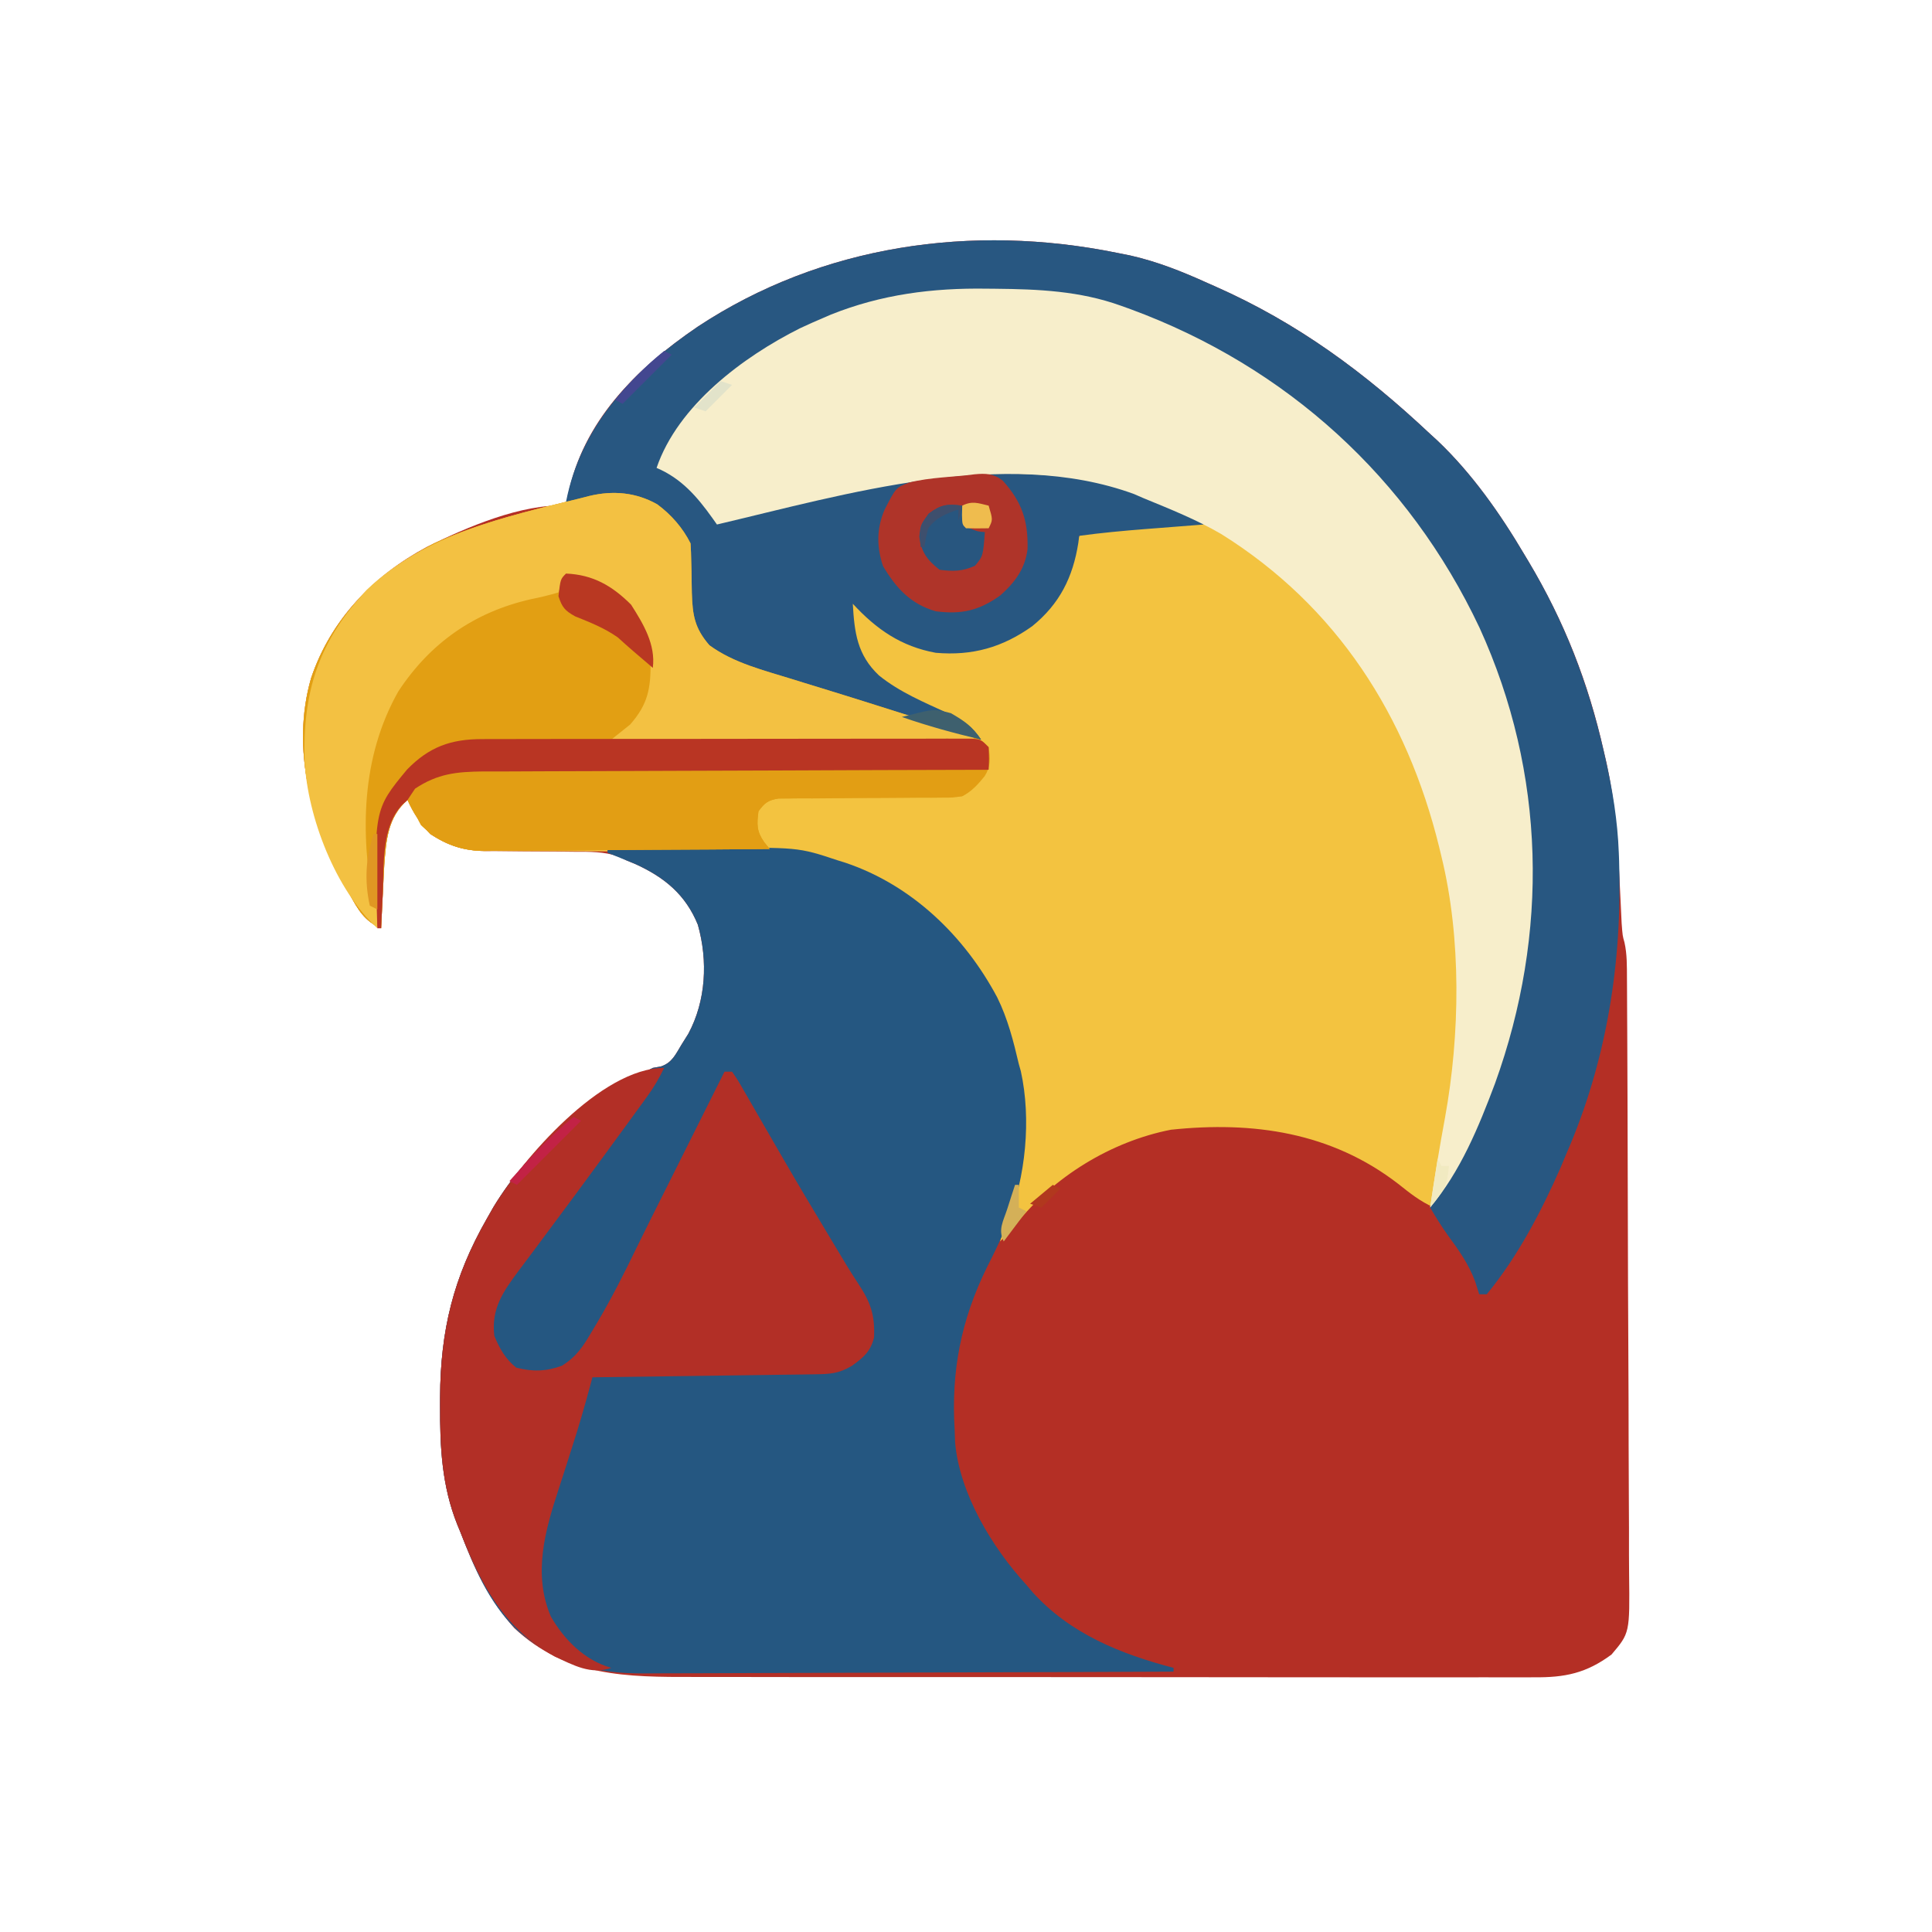
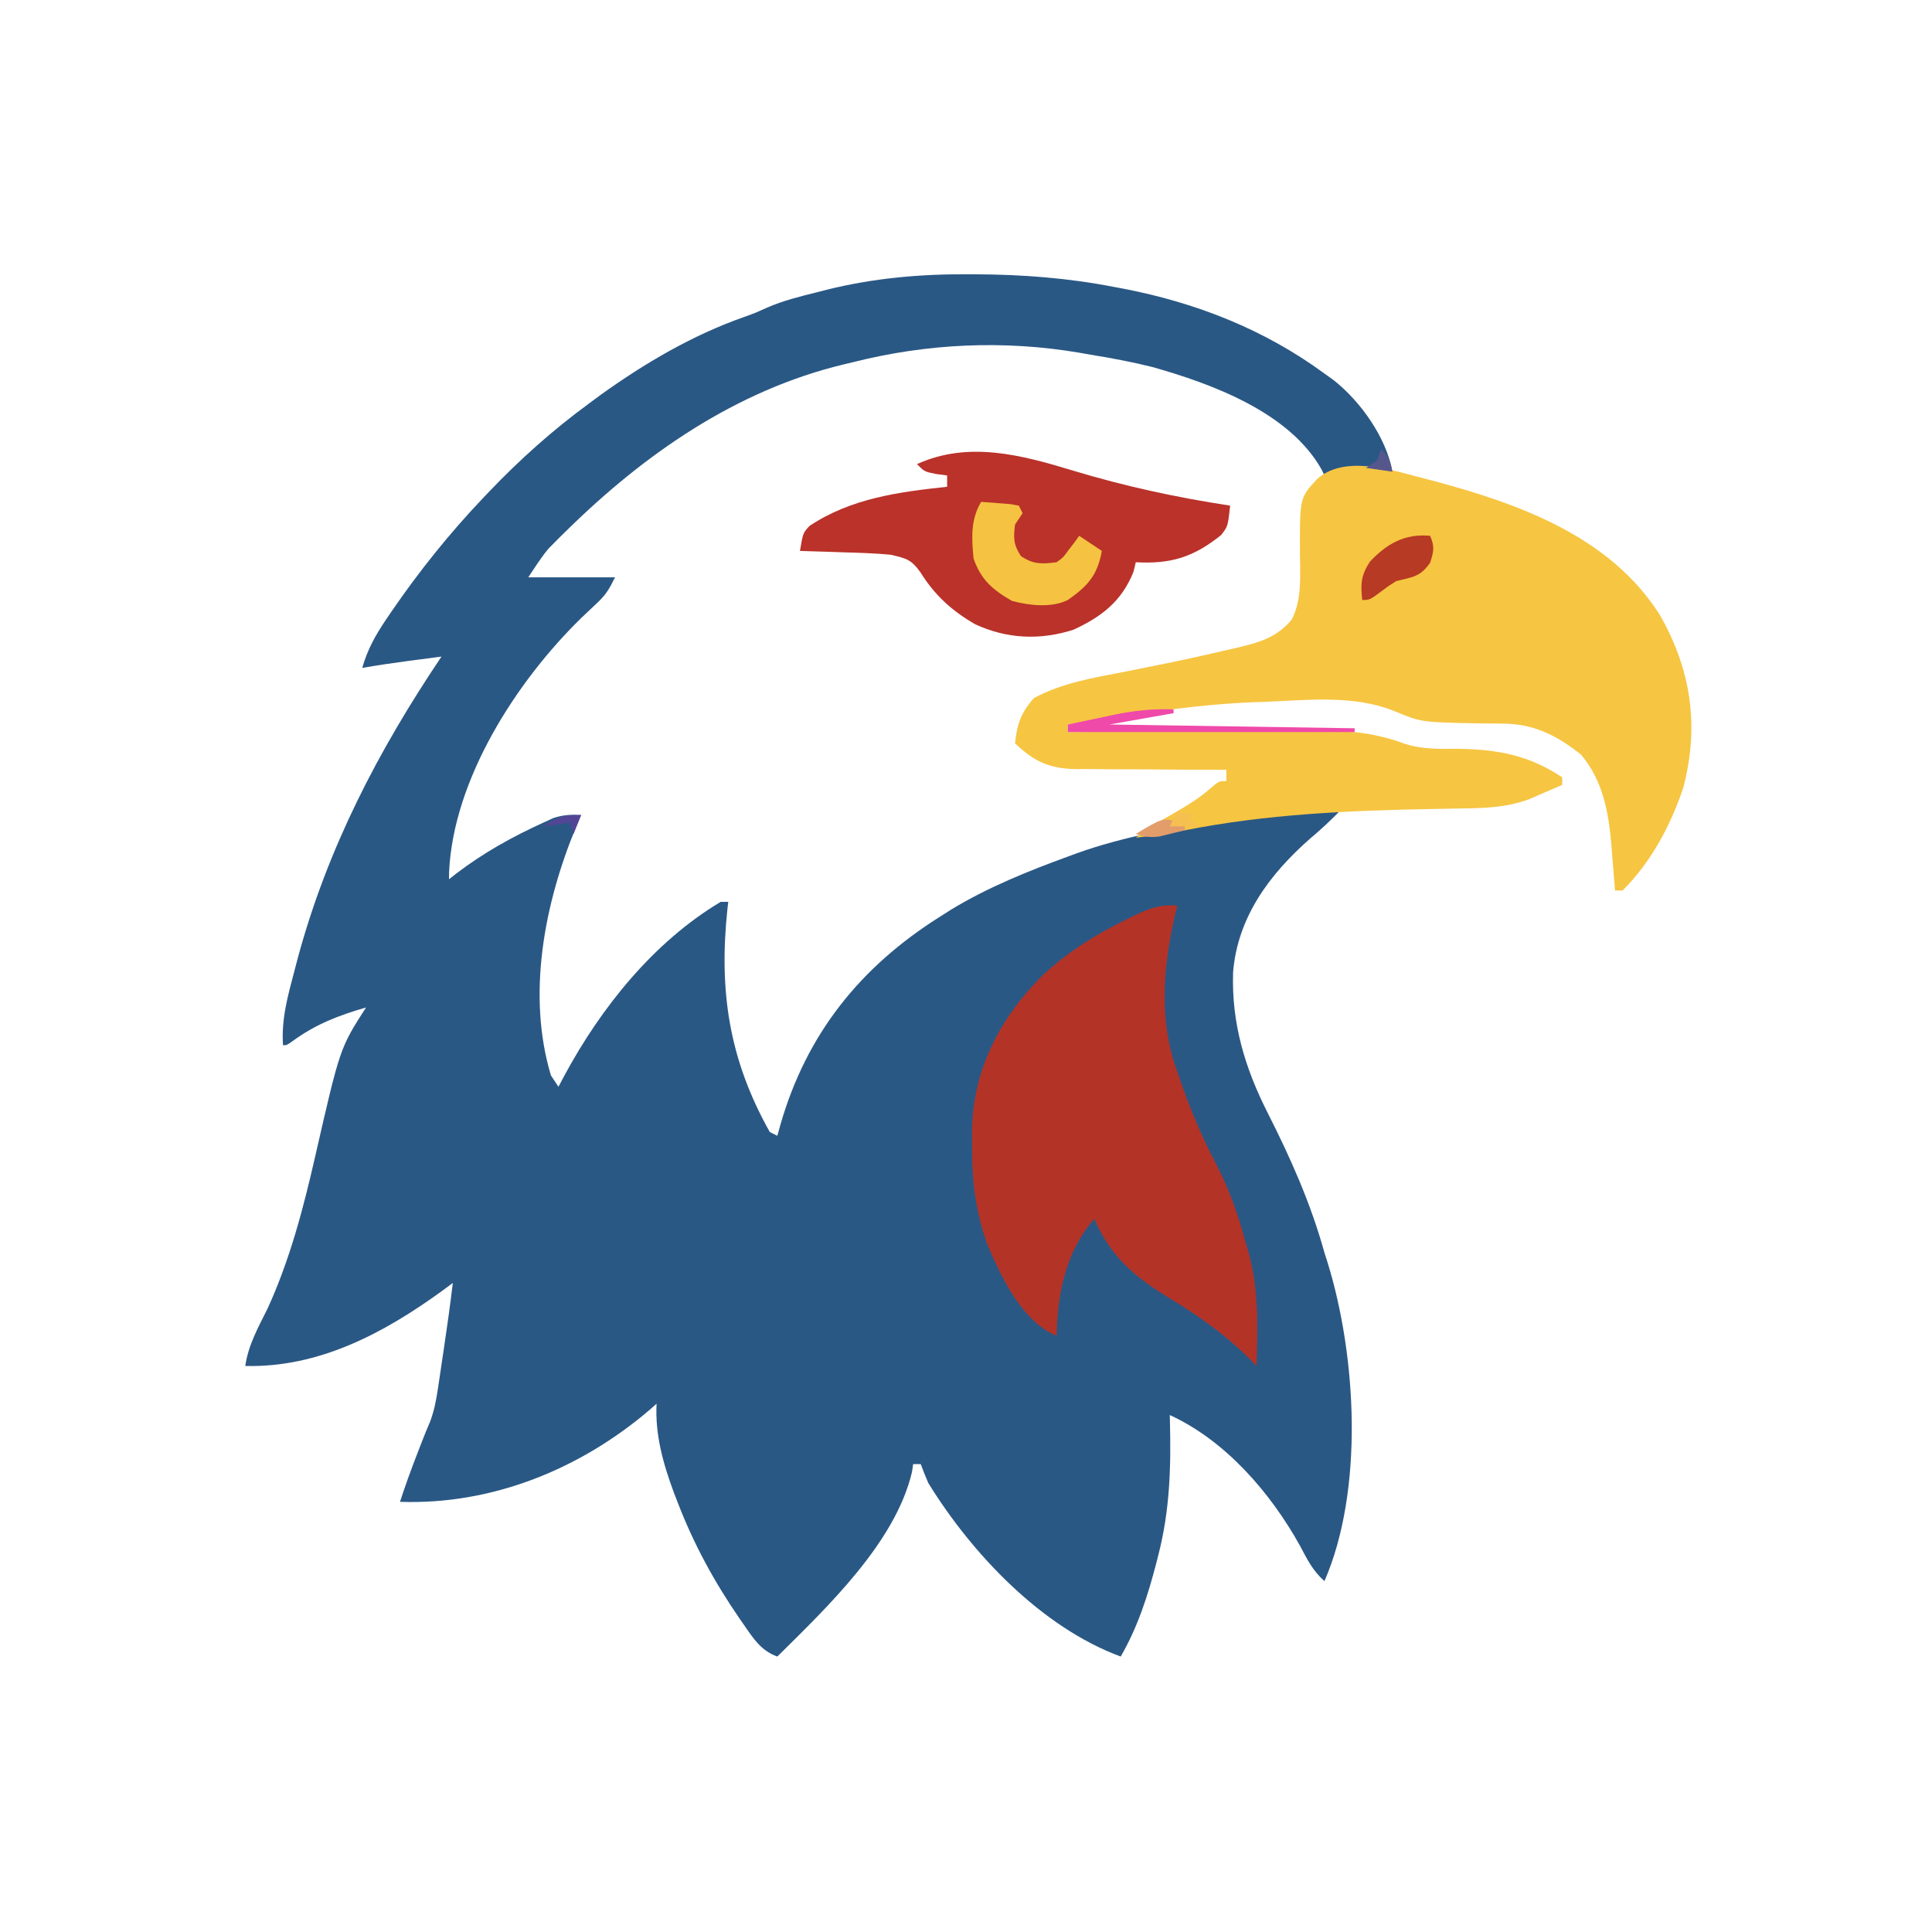
<svg xmlns="http://www.w3.org/2000/svg" version="1.1" width="512" height="512">
-   <path d="M0 0 C1.146 0.228 2.292 0.456 3.473 0.691 C10.683 2.32 17.281 4.953 24 8 C24.348 8.153 24.348 8.153 26.106 8.93 C47.924 18.589 65.67 31.721 83 48 C83.636 48.581 84.271 49.163 84.926 49.762 C94.072 58.428 101.627 69.197 108 80 C108.348 80.579 108.695 81.159 109.054 81.756 C118.567 97.681 124.947 113.898 129 132 C129.253 133.09 129.506 134.18 129.767 135.303 C131.911 145.117 132.684 154.677 133.125 164.688 C133.234 166.971 133.346 169.254 133.462 171.537 C133.564 173.579 133.658 175.621 133.75 177.663 C134 181 134 181 134.506 182.755 C135.207 185.94 135.144 189 135.161 192.261 C135.163 192.627 135.163 192.627 135.176 194.481 C135.192 196.938 135.2 199.394 135.209 201.851 C135.218 203.612 135.228 205.373 135.238 207.134 C135.27 212.917 135.29 218.701 135.309 224.484 C135.312 225.469 135.315 226.453 135.319 227.467 C135.349 236.752 135.376 246.037 135.393 255.321 C135.415 267.192 135.457 279.063 135.526 290.934 C135.574 299.284 135.598 307.634 135.605 315.984 C135.61 320.97 135.625 325.955 135.665 330.941 C135.702 335.633 135.71 340.324 135.697 345.016 C135.697 346.735 135.707 348.454 135.729 350.173 C135.913 365.763 135.913 365.763 131.069 371.47 C124.36 376.431 118.742 377.584 110.476 377.501 C109.44 377.507 108.405 377.512 107.338 377.518 C103.88 377.532 100.423 377.517 96.966 377.502 C94.482 377.505 91.998 377.511 89.513 377.518 C83.473 377.531 77.433 377.524 71.393 377.509 C64.349 377.493 57.306 377.496 50.262 377.5 C37.687 377.505 25.111 377.491 12.535 377.467 C0.352 377.443 -11.831 377.436 -24.014 377.446 C-37.296 377.457 -50.579 377.459 -63.862 377.445 C-65.281 377.443 -66.7 377.442 -68.119 377.44 C-68.817 377.44 -69.515 377.439 -70.234 377.438 C-75.135 377.433 -80.035 377.435 -84.936 377.439 C-91.545 377.445 -98.154 377.434 -104.763 377.412 C-107.183 377.407 -109.604 377.406 -112.024 377.411 C-129.86 377.444 -145.91 377.407 -159.73 364.438 C-166.588 356.802 -170.383 348.489 -174 339 C-174.13 338.685 -174.13 338.685 -174.786 337.088 C-178.933 326.745 -179.41 316.47 -179.375 305.438 C-179.374 304.727 -179.373 304.016 -179.371 303.284 C-179.289 285.536 -175.83 271.462 -167 256 C-166.42 254.979 -165.84 253.958 -165.242 252.906 C-155.283 236.416 -140.133 224.453 -123 216 C-122.642 215.936 -122.642 215.936 -120.828 215.613 C-117.866 214.62 -116.967 212.412 -115.375 209.812 C-114.785 208.87 -114.194 207.928 -113.586 206.957 C-108.893 198.207 -108.364 187.625 -111.062 178.062 C-114.302 170.098 -119.902 165.511 -127.57 162.008 C-128.372 161.675 -129.174 161.343 -130 161 C-130.695 160.655 -131.39 160.31 -132.106 159.954 C-136.029 158.661 -139.635 158.721 -143.738 158.727 C-145.463 158.706 -147.188 158.685 -148.912 158.664 C-151.611 158.642 -154.31 158.625 -157.009 158.619 C-159.627 158.61 -162.245 158.576 -164.863 158.539 C-165.659 158.544 -166.455 158.549 -167.276 158.554 C-172.939 158.456 -177.254 157.144 -182 154 C-184.631 151.23 -186.451 148.484 -188 145 C-193.248 149.533 -193.687 155.749 -194.173 162.348 C-194.319 164.877 -194.445 167.407 -194.562 169.938 C-194.606 170.812 -194.649 171.687 -194.693 172.588 C-194.798 174.725 -194.9 176.863 -195 179 C-199.458 177.073 -201.111 174.075 -203.375 169.938 C-203.57 169.586 -203.57 169.586 -204.557 167.809 C-213.469 151.213 -218.934 131.405 -213.566 112.746 C-208.358 97.238 -197.119 85.552 -182.827 77.907 C-172.351 72.708 -157.702 66.436 -146 67 C-145.853 66.178 -145.706 65.355 -145.555 64.508 C-141.546 44.555 -127.473 30.725 -111.105 19.58 C-78.213 -2.139 -38.337 -7.777 0 0 Z " fill="#B42F25" transform="translate(296,67)" />
-   <path d="M0 0 C0.765 0.007 1.529 0.013 2.317 0.02 C13.774 0.134 24.695 0.599 35.562 4.5 C36.431 4.811 37.3 5.123 38.195 5.444 C79.438 20.651 111.876 50.058 130.661 89.875 C148.244 128.403 149.123 170.898 134.759 210.626 C130.401 222.227 124.988 232.903 118.562 243.5 C114.971 241.911 112.186 239.692 109.125 237.25 C91.38 223.549 70.654 220.59 48.863 222.891 C33.008 225.994 17.78 235.372 7.781 247.992 C6.473 249.611 5.055 251.051 3.562 252.5 C3.756 251.799 3.949 251.097 4.148 250.375 C4.409 249.426 4.669 248.477 4.938 247.5 C5.193 246.572 5.448 245.644 5.711 244.688 C5.992 243.636 6.273 242.584 6.562 241.5 C6.74 240.897 6.74 240.897 7.641 237.848 C12.468 218.265 7.644 197.474 -2.438 180.5 C-12.585 165.568 -28.161 154.132 -46.007 150.412 C-53.782 149.065 -61.601 149.22 -69.468 149.226 C-72.315 149.227 -75.162 149.214 -78.009 149.197 C-86.095 149.151 -94.181 149.126 -102.268 149.119 C-107.234 149.114 -112.201 149.09 -117.167 149.054 C-119.05 149.044 -120.933 149.042 -122.816 149.047 C-125.45 149.054 -128.083 149.037 -130.718 149.014 C-131.485 149.022 -132.252 149.031 -133.043 149.039 C-138.574 148.955 -142.8 147.548 -147.438 144.5 C-150.069 141.73 -151.889 138.984 -153.438 135.5 C-158.686 140.033 -159.125 146.249 -159.61 152.848 C-159.756 155.377 -159.883 157.907 -160 160.438 C-160.043 161.312 -160.086 162.187 -160.131 163.088 C-160.236 165.225 -160.337 167.363 -160.438 169.5 C-164.896 167.573 -166.549 164.575 -168.812 160.438 C-169.007 160.086 -169.007 160.086 -169.994 158.309 C-178.906 141.713 -184.371 121.905 -179.003 103.246 C-173.507 86.88 -161.533 75.322 -146.438 67.5 C-133.971 61.858 -120.682 58.761 -107.438 55.5 C-106.725 55.315 -106.012 55.13 -105.277 54.94 C-98.986 53.436 -92.89 53.967 -87.262 57.152 C-83.564 59.884 -80.496 63.383 -78.438 67.5 C-78.333 69.024 -78.282 70.551 -78.262 72.078 C-78.25 72.535 -78.25 72.535 -78.189 74.848 C-78.147 76.767 -78.115 78.686 -78.096 80.605 C-77.917 86.526 -77.362 89.979 -73.438 94.5 C-66.994 99.225 -58.99 101.147 -51.438 103.5 C-50.383 103.829 -49.329 104.157 -48.242 104.496 C-46.163 105.137 -44.082 105.774 -42 106.406 C-38.533 107.471 -35.076 108.564 -31.619 109.664 C-21.931 112.746 -12.204 115.674 -2.438 118.5 C-6.155 115.238 -9.656 113.418 -14.25 111.625 C-22.594 108.214 -29.254 103.97 -34.438 96.5 C-36.264 91.715 -36.646 87.6 -36.438 82.5 C-36.231 82.688 -36.231 82.688 -35.188 83.637 C-26.542 91.298 -18.537 96.074 -6.723 95.75 C1.058 94.899 9.88 91.31 15.355 85.645 C20.123 79.558 22.6 72.899 24.562 65.5 C31.207 63.599 37.683 62.9 44.562 62.375 C45.623 62.289 46.684 62.202 47.777 62.113 C50.372 61.903 52.967 61.699 55.562 61.5 C53.334 60.541 51.104 59.583 48.875 58.625 C48.249 58.356 47.623 58.086 46.979 57.809 C45.175 57.034 43.369 56.267 41.562 55.5 C41.149 55.32 41.149 55.32 39.059 54.406 C4.63 41.906 -37.28 54.472 -71.438 62.5 C-71.836 61.937 -72.235 61.374 -72.646 60.794 C-76.701 55.12 -80.854 50.285 -87.438 47.5 C-81.784 30.908 -64.49 18.042 -49.424 10.491 C-47.341 9.511 -45.244 8.587 -43.125 7.688 C-42.511 7.422 -41.898 7.156 -41.265 6.882 C-27.845 1.512 -14.326 -0.211 0 0 Z " fill="#F3C340" transform="translate(261.4375,76.5)" />
-   <path d="M0 0 C6.598 -0.077 13.196 -0.129 19.794 -0.165 C22.033 -0.18 24.272 -0.2 26.511 -0.226 C50.48 -0.499 50.48 -0.499 61 3 C61.686 3.214 62.372 3.428 63.079 3.648 C80.706 9.593 94.644 23.097 103.273 39.32 C106.057 44.944 107.577 50.904 109 57 C109.087 57.307 109.087 57.307 109.528 58.863 C112.344 71.616 110.828 86.98 106 99 C105.844 99.393 105.844 99.393 105.055 101.383 C103.681 104.603 102.142 107.72 100.555 110.84 C93.655 124.865 91.029 138.451 92 154 C92.036 155.063 92.072 156.127 92.109 157.223 C93.276 170.795 101.914 185.09 111 195 C111.554 195.656 112.109 196.312 112.68 196.988 C122.627 207.982 135.974 213.332 150 217 C150 217.33 150 217.66 150 218 C130.241 218.094 110.483 218.164 90.724 218.207 C81.549 218.228 72.374 218.256 63.198 218.302 C55.198 218.342 47.198 218.367 39.197 218.376 C34.964 218.382 30.731 218.394 26.498 218.423 C22.506 218.45 18.515 218.458 14.524 218.452 C13.066 218.454 11.608 218.461 10.15 218.477 C-3.259 218.612 -13.726 215.853 -24 207 C-31.517 199.633 -35.235 190.621 -39 181 C-39.262 180.366 -39.524 179.732 -39.794 179.079 C-43.936 168.741 -44.41 158.463 -44.375 147.438 C-44.374 146.727 -44.373 146.016 -44.371 145.284 C-44.289 127.536 -40.83 113.462 -32 98 C-31.42 96.979 -30.84 95.958 -30.242 94.906 C-20.283 78.416 -5.133 66.453 12 58 C12.717 57.872 13.433 57.745 14.172 57.613 C17.134 56.62 18.033 54.412 19.625 51.812 C20.215 50.87 20.806 49.928 21.414 48.957 C26.107 40.207 26.636 29.625 23.938 20.062 C20.698 12.098 15.098 7.511 7.43 4.008 C4.961 2.984 2.485 1.982 0 1 C0 0.67 0 0.34 0 0 Z " fill="#255781" transform="translate(161,225)" />
-   <path d="M0 0 C1.146 0.228 2.292 0.456 3.473 0.691 C10.683 2.32 17.281 4.953 24 8 C24.348 8.153 24.348 8.153 26.106 8.93 C47.924 18.589 65.67 31.721 83 48 C83.636 48.581 84.271 49.163 84.926 49.762 C94.072 58.428 101.627 69.197 108 80 C108.348 80.579 108.695 81.159 109.054 81.756 C118.589 97.717 124.847 113.89 129 132 C129.08 132.347 129.08 132.347 129.484 134.104 C131.349 142.374 132.683 150.527 133 159 C133.027 159.718 133.054 160.437 133.083 161.177 C133.954 188.03 129.805 214.348 119 239 C118.531 240.125 118.062 241.251 117.578 242.41 C112.41 254.167 106.187 266.047 98 276 C97.34 276 96.68 276 96 276 C95.649 274.886 95.299 273.772 94.938 272.625 C93.228 268.02 90.619 264.331 87.719 260.395 C86 258 84.483 255.545 83 253 C83.629 251.933 84.258 250.865 84.906 249.766 C94.809 232.657 101.543 215.241 106 196 C106.178 195.275 106.356 194.549 106.54 193.802 C115.462 156.317 105.819 115.348 86.64 82.683 C66.775 50.604 36.653 26.986 1 15 C0.344 14.773 -0.313 14.545 -0.989 14.311 C-11.927 10.701 -23.154 10.588 -34.562 10.5 C-35.297 10.489 -36.031 10.479 -36.788 10.468 C-51.033 10.31 -64.733 12.566 -77.875 18.312 C-78.576 18.612 -79.278 18.911 -80 19.219 C-86.082 21.89 -91.636 25.069 -97 29 C-97.911 29.666 -98.823 30.333 -99.762 31.02 C-108.19 37.543 -115.913 45.544 -121 55 C-121 55.66 -121 56.32 -121 57 C-119.989 57.495 -118.979 57.99 -117.938 58.5 C-113.299 61.121 -110.336 64.933 -107 69 C-106.67 69.33 -106.67 69.33 -105 71 C-102.4 70.648 -102.4 70.648 -99.086 69.805 C-97.861 69.503 -96.636 69.2 -95.374 68.889 C-94.722 68.723 -94.07 68.558 -93.398 68.387 C-89.992 67.525 -86.577 66.706 -83.16 65.891 C-82.471 65.726 -81.782 65.562 -81.072 65.392 C-74.693 63.89 -68.28 62.683 -61.812 61.625 C-60.878 61.47 -59.943 61.315 -58.98 61.156 C-31.687 56.834 -3.852 56.652 21 70 C21.66 70.66 22.32 71.32 23 72 C22.285 72.055 21.569 72.111 20.832 72.168 C17.555 72.422 14.277 72.68 11 72.938 C9.875 73.025 8.749 73.112 7.59 73.201 C1.702 73.666 -4.148 74.204 -10 75 C-10.037 75.303 -10.037 75.303 -10.227 76.836 C-11.661 85.975 -15.186 93.047 -22.438 98.938 C-30.336 104.579 -38.323 106.829 -48 106 C-57.183 104.323 -63.728 99.794 -70 93 C-69.563 100.629 -68.856 106.531 -63.062 112 C-57.554 116.459 -50.951 119.182 -44.555 122.125 C-40.668 123.961 -38.411 125.467 -36 129 C-41.839 127.655 -47.578 126.248 -53.188 124.125 C-57.613 122.455 -62.081 121.055 -66.625 119.75 C-74.154 117.571 -81.647 115.287 -89.125 112.938 C-90.192 112.609 -91.259 112.281 -92.358 111.942 C-100.302 109.427 -107.108 107.149 -112 100 C-113.192 97.616 -113.14 96.082 -113.176 93.422 C-113.2 92.508 -113.223 91.594 -113.248 90.652 C-113.291 88.733 -113.322 86.814 -113.342 84.895 C-113.521 78.958 -114.108 75.555 -118 71 C-123.565 65.863 -128.018 64.719 -135.418 64.863 C-138.986 65.052 -142.466 65.476 -146 66 C-141.955 45.348 -128.076 31.135 -111.105 19.58 C-78.213 -2.139 -38.337 -7.777 0 0 Z " fill="#285781" transform="translate(296,67)" />
-   <path d="M0 0 C0.765 0.007 1.529 0.013 2.317 0.02 C13.774 0.134 24.695 0.599 35.562 4.5 C36.431 4.811 37.3 5.123 38.195 5.444 C79.438 20.651 111.876 50.058 130.661 89.875 C148.244 128.405 149.12 170.896 134.759 210.626 C130.412 222.195 125.599 233.97 117.562 243.5 C118.74 235.531 120.041 227.598 121.509 219.678 C125.49 197.749 125.887 172.216 120.562 150.5 C120.463 150.085 120.463 150.085 119.96 147.983 C111.427 113.28 92.904 84.208 62.23 65.043 C55.665 61.206 48.581 58.39 41.562 55.5 C40.748 55.146 39.933 54.791 39.094 54.426 C4.711 41.851 -37.309 54.479 -71.438 62.5 C-71.836 61.937 -72.235 61.374 -72.646 60.794 C-76.701 55.12 -80.854 50.285 -87.438 47.5 C-81.784 30.908 -64.49 18.042 -49.424 10.491 C-47.341 9.511 -45.244 8.587 -43.125 7.688 C-42.511 7.422 -41.898 7.156 -41.265 6.882 C-27.845 1.512 -14.326 -0.211 0 0 Z " fill="#F7EECB" transform="translate(261.4375,76.5)" />
-   <path d="M0 0 C3.698 2.732 6.766 6.231 8.824 10.348 C8.929 11.871 8.979 13.399 9 14.926 C9.012 15.383 9.012 15.383 9.072 17.695 C9.115 19.614 9.146 21.534 9.166 23.453 C9.345 29.374 9.9 32.827 13.824 37.348 C20.268 42.073 28.272 43.995 35.824 46.348 C36.879 46.676 37.933 47.005 39.02 47.344 C41.101 47.985 43.183 48.623 45.266 49.258 C52.803 51.566 60.317 53.945 67.824 56.348 C68.675 56.619 69.525 56.891 70.401 57.171 C72.899 57.972 75.393 58.783 77.887 59.598 C78.271 59.721 78.271 59.721 80.214 60.343 C85.594 62.117 85.594 62.117 87.824 64.348 C88.3 67.339 88.407 69.41 86.773 72.039 C84.98 74.235 83.382 76.069 80.824 77.348 C79.206 77.451 77.584 77.494 75.963 77.505 C74.952 77.516 73.941 77.526 72.899 77.536 C71.803 77.544 70.707 77.551 69.578 77.559 C67.274 77.587 64.97 77.615 62.666 77.645 C59.021 77.686 55.376 77.723 51.73 77.749 C48.221 77.777 44.712 77.822 41.203 77.871 C40.109 77.874 39.016 77.878 37.889 77.881 C36.874 77.898 35.86 77.914 34.815 77.931 C33.921 77.939 33.028 77.947 32.108 77.956 C29.356 78.428 28.458 79.113 26.824 81.348 C26.379 84.832 26.319 86.621 28.348 89.539 C28.835 90.136 29.322 90.733 29.824 91.348 C19.271 91.441 8.718 91.511 -1.836 91.555 C-6.737 91.576 -11.637 91.604 -16.538 91.649 C-21.271 91.693 -26.004 91.717 -30.738 91.727 C-32.54 91.735 -34.342 91.749 -36.144 91.771 C-38.676 91.8 -41.208 91.804 -43.74 91.802 C-44.478 91.816 -45.216 91.831 -45.977 91.845 C-51.436 91.803 -55.6 90.343 -60.176 87.348 C-62.807 84.578 -64.627 81.832 -66.176 78.348 C-71.424 82.88 -71.863 89.096 -72.349 95.696 C-72.494 98.225 -72.621 100.754 -72.738 103.285 C-72.781 104.16 -72.825 105.034 -72.869 105.936 C-72.974 108.073 -73.075 110.21 -73.176 112.348 C-77.634 110.421 -79.287 107.423 -81.551 103.285 C-81.746 102.934 -81.746 102.934 -82.732 101.157 C-91.645 84.56 -97.109 64.753 -91.742 46.094 C-86.245 29.727 -74.271 18.169 -59.176 10.348 C-46.709 4.706 -33.42 1.608 -20.176 -1.652 C-19.463 -1.837 -18.75 -2.022 -18.016 -2.212 C-11.724 -3.717 -5.629 -3.185 0 0 Z " fill="#E29F13" transform="translate(174.1758,133.6523)" />
-   <path d="M0 0 C-1.307 2.753 -2.756 5.196 -4.547 7.66 C-5.055 8.361 -5.562 9.062 -6.086 9.785 C-6.635 10.537 -7.184 11.288 -7.75 12.062 C-8.038 12.459 -8.038 12.459 -9.494 14.463 C-13.623 20.136 -17.777 25.789 -21.938 31.438 C-22.509 32.214 -23.081 32.99 -23.67 33.79 C-26.74 37.953 -29.825 42.105 -32.926 46.246 C-33.566 47.105 -34.206 47.963 -34.865 48.848 C-36.092 50.492 -37.323 52.134 -38.558 53.771 C-42.673 59.301 -45.861 63.827 -45 71 C-43.653 74.319 -42.039 77.176 -39.188 79.438 C-34.864 80.549 -31.273 80.466 -27.078 78.93 C-23.14 76.461 -21.437 73.764 -19.125 69.812 C-18.692 69.094 -18.259 68.376 -17.813 67.635 C-13.963 61.147 -10.585 54.462 -7.304 47.672 C-4.722 42.38 -2.07 37.123 0.568 31.859 C2.153 28.696 3.735 25.532 5.316 22.367 C5.926 21.148 6.535 19.929 7.145 18.71 C7.447 18.106 7.749 17.502 8.06 16.879 C10.707 11.586 13.353 6.293 16 1 C16.66 1 17.32 1 18 1 C19.55 3.265 19.55 3.265 21.387 6.465 C21.554 6.753 21.554 6.753 22.399 8.211 C23.123 9.461 23.843 10.714 24.56 11.968 C26.075 14.615 27.606 17.253 29.136 19.892 C29.922 21.248 30.708 22.604 31.493 23.961 C35.346 30.619 39.285 37.221 43.25 43.812 C43.857 44.824 44.463 45.835 45.089 46.877 C45.663 47.831 46.237 48.786 46.828 49.77 C47.366 50.666 47.904 51.562 48.458 52.485 C49.447 54.098 50.46 55.695 51.503 57.272 C54.73 62.154 55.88 65.498 55.633 71.438 C54.706 75.189 52.804 76.786 49.727 78.977 C46.219 81.056 43.911 81.15 39.806 81.205 C38.505 81.225 37.204 81.245 35.863 81.266 C34.437 81.283 33.012 81.3 31.586 81.316 C30.131 81.337 28.677 81.358 27.223 81.379 C23.392 81.435 19.562 81.484 15.731 81.532 C11.823 81.582 7.916 81.638 4.008 81.693 C-3.661 81.801 -11.331 81.902 -19 82 C-19.188 82.704 -19.376 83.407 -19.569 84.132 C-21.079 89.738 -22.68 95.282 -24.48 100.801 C-24.928 102.205 -25.373 103.609 -25.818 105.014 C-26.5 107.162 -27.186 109.308 -27.892 111.449 C-31.549 122.57 -34.848 134.118 -30 145.438 C-26.409 151.63 -21.035 157.021 -14 159 C-19.416 160.914 -24.04 158.279 -29 156 C-42.6 148.451 -48.555 136.912 -54 123 C-54.131 122.683 -54.131 122.683 -54.794 121.079 C-58.936 110.741 -59.41 100.463 -59.375 89.438 C-59.374 88.727 -59.373 88.016 -59.371 87.284 C-59.289 69.536 -55.83 55.462 -47 40 C-46.42 38.979 -45.84 37.958 -45.242 36.906 C-37.582 24.222 -16.72 0 0 0 Z " fill="#B22F26" transform="translate(176,283)" />
-   <path d="M0 0 C3.698 2.732 6.766 6.231 8.824 10.348 C8.929 11.871 8.979 13.399 9 14.926 C9.012 15.383 9.012 15.383 9.072 17.695 C9.115 19.614 9.146 21.534 9.166 23.453 C9.345 29.374 9.9 32.827 13.824 37.348 C20.268 42.073 28.272 43.995 35.824 46.348 C36.879 46.676 37.933 47.005 39.02 47.344 C41.098 47.984 43.177 48.621 45.258 49.254 C49.559 50.573 53.848 51.927 58.137 53.285 C66.693 55.993 75.256 58.677 83.824 61.348 C83.824 61.678 83.824 62.008 83.824 62.348 C52.144 62.348 20.464 62.348 -12.176 62.348 C-10.526 61.028 -8.876 59.708 -7.176 58.348 C-2.421 52.933 -1.71 48.762 -1.762 41.695 C-2.592 34.983 -5.612 28.646 -10.664 24.117 C-14.61 21.338 -18.195 19.137 -23.113 19.66 C-23.794 19.887 -24.475 20.114 -25.176 20.348 C-25.341 20.843 -25.341 20.843 -26.176 23.348 C-28.654 24.086 -31.024 24.653 -33.551 25.16 C-48.455 28.556 -60.206 36.732 -68.645 49.629 C-78.524 67.171 -78.674 87.016 -75.176 106.348 C-75.011 106.513 -75.011 106.513 -74.176 107.348 C-74.135 109.014 -74.133 110.682 -74.176 112.348 C-85.273 102.163 -92.679 82.873 -93.449 68.012 C-93.974 49.638 -89.782 36.434 -77.051 22.723 C-61.448 7.804 -40.453 3.34 -20.176 -1.652 C-19.463 -1.837 -18.75 -2.022 -18.016 -2.212 C-11.724 -3.717 -5.629 -3.185 0 0 Z " fill="#F3C142" transform="translate(174.1758,133.6523)" />
-   <path d="M0 0 C1.207 -0.001 2.415 -0.003 3.659 -0.004 C4.998 -0.001 6.338 0.003 7.678 0.007 C9.087 0.007 10.497 0.007 11.906 0.006 C15.734 0.006 19.562 0.012 23.39 0.019 C27.39 0.025 31.39 0.026 35.39 0.027 C42.965 0.03 50.541 0.038 58.116 0.048 C66.74 0.059 75.364 0.065 83.988 0.07 C101.729 0.08 119.47 0.098 137.21 0.12 C135.653 3.443 134.441 5.243 131.21 7.12 C128.813 7.499 128.813 7.499 126.122 7.505 C125.111 7.515 124.1 7.525 123.058 7.536 C121.973 7.533 120.887 7.53 119.769 7.527 C119.209 7.532 119.209 7.532 116.377 7.559 C111.587 7.605 106.797 7.617 102.007 7.631 C98.51 7.647 95.015 7.68 91.519 7.714 C90.431 7.711 89.344 7.708 88.223 7.705 C87.719 7.71 87.719 7.71 85.169 7.735 C84.282 7.738 83.395 7.74 82.48 7.742 C79.732 8.2 78.841 8.89 77.21 11.12 C76.766 14.605 76.705 16.393 78.734 19.312 C79.221 19.908 79.708 20.505 80.21 21.12 C69.657 21.213 59.104 21.284 48.55 21.328 C43.65 21.348 38.749 21.377 33.848 21.422 C29.115 21.466 24.382 21.489 19.648 21.5 C17.846 21.507 16.044 21.522 14.242 21.543 C11.71 21.572 9.179 21.576 6.646 21.574 C6.277 21.582 6.277 21.582 4.41 21.618 C-2.211 21.566 -7.416 19.372 -12.227 14.808 C-14.113 11.563 -14.498 8.835 -14.79 5.12 C-9.561 1.518 -6.333 -0.006 0 0 Z " fill="#E29E14" transform="translate(123.7896,203.8797)" />
-   <path d="M0 0 C1.164 -0.004 2.328 -0.009 3.527 -0.013 C4.163 -0.013 4.163 -0.013 7.384 -0.012 C8.741 -0.015 10.098 -0.018 11.455 -0.022 C15.136 -0.031 18.818 -0.033 22.499 -0.034 C25.571 -0.034 28.643 -0.038 31.715 -0.042 C38.958 -0.05 46.202 -0.052 53.445 -0.052 C60.925 -0.051 68.405 -0.062 75.885 -0.077 C82.304 -0.09 88.723 -0.096 95.141 -0.095 C98.977 -0.095 102.812 -0.098 106.647 -0.108 C110.25 -0.118 113.854 -0.118 117.457 -0.111 C119.415 -0.109 121.373 -0.118 123.331 -0.126 C124.489 -0.122 125.648 -0.118 126.841 -0.114 C127.346 -0.114 127.346 -0.114 129.903 -0.115 C132.293 0.134 132.293 0.134 134.293 2.134 C134.418 5.259 134.418 5.259 134.293 8.134 C133.559 8.135 132.824 8.137 132.067 8.138 C114.172 8.175 96.277 8.234 78.382 8.318 C69.728 8.357 61.074 8.39 52.42 8.405 C44.876 8.418 37.331 8.445 29.787 8.488 C25.794 8.511 21.801 8.527 17.807 8.526 C14.045 8.525 10.283 8.543 6.52 8.575 C4.489 8.587 2.458 8.58 0.427 8.573 C-6.725 8.654 -11.686 9.135 -17.707 13.134 C-18.037 13.629 -18.037 13.629 -19.707 16.134 C-19.954 16.361 -19.954 16.361 -21.207 17.509 C-26.718 23.48 -25.914 33.421 -26.269 41.071 C-26.312 41.946 -26.355 42.82 -26.4 43.722 C-26.505 45.859 -26.606 47.996 -26.707 50.134 C-27.037 50.134 -27.367 50.134 -27.707 50.134 C-28.654 18.735 -28.654 18.735 -19.832 8.071 C-13.978 2.054 -8.233 0.014 0 0 Z " fill="#B93523" transform="translate(127.7066,195.8663)" />
-   <path d="M0 0 C2.978 -0.285 5.095 -0.195 7.48 1.691 C12.532 7.303 14.218 12.294 14.039 19.809 C13.383 25.051 10.699 28.642 6.789 32.117 C1.202 36.108 -3.48 37.191 -10.273 36.305 C-16.954 34.386 -20.792 30.172 -24.273 24.305 C-25.974 19.204 -25.973 14.428 -23.898 9.492 C-20.858 3.529 -20.858 3.529 -17.336 2.18 C-11.62 0.751 -5.804 0.778 0 0 Z " fill="#AF3429" transform="translate(258.2734,125.6953)" />
-   <path d="M0 0 C7.132 0.291 12.237 3.237 17.25 8.25 C20.472 13.313 23.799 18.806 23 25 C22.553 24.613 22.105 24.227 21.645 23.828 C20.383 22.741 19.117 21.66 17.848 20.582 C16.459 19.393 15.097 18.173 13.75 16.938 C10.21 14.443 6.436 12.95 2.426 11.344 C-0.304 9.831 -1.053 8.936 -2 6 C-1.474 1.474 -1.474 1.474 0 0 Z " fill="#B93822" transform="translate(150,152)" />
-   <path d="M0 0 C0.248 0.969 0.495 1.939 0.75 2.938 C0.956 3.443 0.956 3.443 2 6 C4.125 6.875 4.125 6.875 6 7 C5.518 13.382 5.518 13.382 3.375 15.938 C0.023 17.437 -2.37 17.454 -6 17 C-9.307 14.389 -10.817 12.374 -11.375 8.188 C-11 5 -11 5 -8.875 2.125 C-5.565 -0.322 -4.017 -0.467 0 0 Z " fill="#28567F" transform="translate(255,134)" />
-   <path d="M0 0 C3.617 2.087 5.675 3.513 8 7 C0.874 5.3 -6.083 3.421 -13 1 C-12.402 0.856 -11.804 0.711 -11.188 0.562 C-4.52 -1.152 -4.52 -1.152 0 0 Z " fill="#3E606E" transform="translate(252,189)" />
-   <path d="M0 0 C1.125 3.75 1.125 3.75 0 6 C-2 6.043 -4 6.041 -6 6 C-7 5 -7 5 -7.062 2.438 C-7.042 1.633 -7.021 0.829 -7 0 C-4.333 -1.333 -2.833 -0.671 0 0 Z " fill="#EFBC4E" transform="translate(262,134)" />
-   <path d="M0 0 C0.66 0.33 1.32 0.66 2 1 C-3.61 6.61 -9.22 12.22 -15 18 C-15.66 17.67 -16.32 17.34 -17 17 C-11.628 10.925 -6.334 5.095 0 0 Z " fill="#C22245" transform="translate(152,296)" />
-   <path d="M0 0 C0.33 0 0.66 0 1 0 C1 6.6 1 13.2 1 20 C0.34 19.67 -0.32 19.34 -1 19 C-2.457 12.314 -2.071 6.458 0 0 Z " fill="#E09723" transform="translate(99,221)" />
-   <path d="M0 0 C0.66 0.33 1.32 0.66 2 1 C-2.29 5.29 -6.58 9.58 -11 14 C-11.66 13.67 -12.32 13.34 -13 13 C-9.058 8.12 -4.88 3.942 0 0 Z " fill="#434790" transform="translate(176,93)" />
-   <path d="M0 0 C0.33 0 0.66 0 1 0 C1 1.98 1 3.96 1 6 C1.66 6.33 2.32 6.66 3 7 C1.02 9.64 -0.96 12.28 -3 15 C-4.572 11.857 -3.117 9.635 -2.062 6.375 C-1.682 5.186 -1.302 3.998 -0.91 2.773 C-0.61 1.858 -0.309 0.943 0 0 Z " fill="#D4B058" transform="translate(269,314)" />
-   <path d="M0 0 C0.33 0.66 0.66 1.32 1 2 C1.66 2 2.32 2 3 2 C2.499 7.389 1.686 8.393 -2 13 C-1.34 8.71 -0.68 4.42 0 0 Z " fill="#F1EAC1" transform="translate(381,307)" />
-   <path d="M0 0 C-0.33 1.32 -0.66 2.64 -1 4 C-1 3.01 -1 2.02 -1 1 C-4.333 2.171 -6.864 3.116 -9 6 C-9.688 8.688 -9.688 8.688 -10 11 C-10.33 11 -10.66 11 -11 11 C-11.467 6.983 -11.322 5.435 -8.875 2.125 C-5.565 -0.322 -4.017 -0.467 0 0 Z " fill="#3E4F6D" transform="translate(255,134)" />
-   <path d="M0 0 C0.99 0.33 1.98 0.66 3 1 C0.69 3.31 -1.62 5.62 -4 8 C-4.99 7.67 -5.98 7.34 -7 7 C-4.69 4.69 -2.38 2.38 0 0 Z " fill="#E2E3CA" transform="translate(191,101)" />
-   <path d="M0 0 C0.66 0.33 1.32 0.66 2 1 C0.35 2.65 -1.3 4.3 -3 6 C-3.99 5.67 -4.98 5.34 -6 5 C-4.02 3.35 -2.04 1.7 0 0 Z " fill="#B1381E" transform="translate(279,314)" />
+   <path d="M0 0 C0.694 0.002 1.388 0.004 2.104 0.006 C14.425 0.06 26.39 0.974 38.5 3.312 C39.366 3.473 40.232 3.634 41.124 3.8 C60.441 7.506 78.599 14.629 94.5 26.312 C94.924 26.618 94.924 26.618 97.07 28.164 C104.104 33.767 110.89 43.279 112.5 52.312 C111.452 52.301 110.404 52.289 109.324 52.277 C107.945 52.268 106.566 52.259 105.188 52.25 C104.497 52.242 103.807 52.233 103.096 52.225 C99.952 52.209 97.506 52.311 94.5 53.312 C94.37 53.046 94.37 53.046 93.715 51.695 C85.161 36.575 64.769 29.057 48.869 24.57 C43.455 23.216 38.007 22.199 32.5 21.312 C31.524 21.139 30.549 20.965 29.543 20.786 C9.532 17.389 -10.868 18.33 -30.5 23.312 C-31.225 23.484 -31.95 23.655 -32.697 23.832 C-61.374 30.672 -85.841 47.701 -106.562 68.125 C-106.831 68.389 -106.831 68.389 -108.189 69.722 C-108.695 70.233 -109.201 70.744 -109.723 71.27 C-109.943 71.491 -109.943 71.491 -111.059 72.613 C-113.091 75.01 -114.757 77.698 -116.5 80.312 C-108.91 80.312 -101.32 80.312 -93.5 80.312 C-95.187 83.686 -95.99 85.023 -98.59 87.422 C-98.897 87.712 -98.897 87.712 -100.451 89.183 C-101.106 89.803 -101.762 90.424 -102.438 91.062 C-119.628 107.842 -136.392 133.817 -137.492 158.504 C-137.495 159.101 -137.497 159.698 -137.5 160.312 C-136.868 159.816 -136.237 159.32 -135.586 158.809 C-128.265 153.25 -120.855 149.129 -112.5 145.312 C-111.641 144.918 -110.783 144.524 -109.898 144.117 C-107.295 143.244 -105.227 143.157 -102.5 143.312 C-102.971 144.426 -103.441 145.54 -103.926 146.688 C-112.208 166.757 -116.93 190.88 -110.5 212.312 C-109.84 213.303 -109.18 214.293 -108.5 215.312 C-107.955 214.285 -107.409 213.258 -106.848 212.199 C-97.182 194.299 -83.244 176.893 -65.5 166.312 C-64.84 166.312 -64.18 166.312 -63.5 166.312 C-63.572 166.921 -63.644 167.529 -63.719 168.156 C-66.031 189.991 -63.303 208.045 -52.5 227.312 C-51.84 227.643 -51.18 227.972 -50.5 228.312 C-50.36 227.81 -50.36 227.81 -49.652 225.27 C-42.735 201.315 -28.564 183.599 -7.5 170.312 C-6.431 169.633 -5.363 168.954 -4.262 168.254 C5.491 162.375 15.824 158.219 26.5 154.312 C27.172 154.064 27.844 153.815 28.537 153.559 C41.458 148.872 55.002 146.673 68.5 144.312 C68.876 144.245 68.876 144.245 70.777 143.901 C80.06 142.244 89.109 142.093 98.5 142.312 C96.013 144.849 93.473 147.221 90.75 149.5 C80.012 158.921 71.481 170.304 70.285 184.941 C69.834 198.498 73.412 210.315 79.457 222.252 C85.59 234.367 90.862 246.219 94.5 259.312 C94.784 260.203 95.067 261.094 95.359 262.012 C103.004 286.856 104.98 322.155 94.5 346.312 C91.42 343.664 89.888 340.498 88 336.938 C80.226 322.932 68.28 309.073 53.5 302.312 C53.508 302.589 53.508 302.589 53.548 303.986 C53.846 316.156 53.53 327.455 50.5 339.312 C50.318 340.03 50.136 340.747 49.948 341.485 C47.668 350.228 45.046 358.44 40.5 366.312 C19.459 358.555 1.001 338.982 -10.5 320.312 C-11.205 318.662 -11.883 316.998 -12.5 315.312 C-13.16 315.312 -13.82 315.312 -14.5 315.312 C-14.607 316.018 -14.714 316.723 -14.824 317.449 C-19.236 336.141 -37.315 353.251 -50.5 366.312 C-54.756 364.79 -56.781 361.64 -59.25 358.062 C-59.468 357.749 -59.468 357.749 -60.574 356.16 C-67.274 346.395 -72.614 336.6 -76.875 325.562 C-77.042 325.131 -77.042 325.131 -77.887 322.947 C-80.732 315.282 -82.934 307.562 -82.5 299.312 C-82.816 299.591 -82.816 299.591 -84.414 301 C-102.796 316.68 -126.134 326.161 -150.5 325.312 C-149.119 321.074 -147.61 316.907 -146 312.75 C-145.789 312.203 -145.789 312.203 -144.719 309.434 C-144.005 307.606 -143.271 305.785 -142.489 303.986 C-141.425 301.111 -140.916 298.448 -140.465 295.418 C-140.38 294.858 -140.38 294.858 -139.951 292.021 C-139.782 290.859 -139.612 289.697 -139.438 288.5 C-139.264 287.35 -139.091 286.199 -138.912 285.014 C-138.031 279.121 -137.206 273.228 -136.5 267.312 C-137.446 268.014 -138.392 268.715 -139.367 269.438 C-154.794 280.611 -171.929 289.787 -191.5 289.312 C-190.689 283.707 -188.078 279.104 -185.582 274.078 C-179.648 261.098 -176.097 247.485 -172.938 233.625 C-166.404 205.052 -166.404 205.052 -159.5 194.312 C-166.697 196.383 -172.777 198.716 -178.855 203.141 C-180.5 204.312 -180.5 204.312 -181.5 204.312 C-181.975 197.45 -180.245 191.291 -178.5 184.688 C-178.185 183.49 -177.869 182.292 -177.544 181.058 C-169.683 152.038 -156.228 126.162 -139.5 101.312 C-141.875 101.624 -144.25 101.936 -146.625 102.25 C-147.29 102.337 -147.955 102.424 -148.641 102.514 C-152.608 103.039 -156.556 103.631 -160.5 104.312 C-159.118 99.411 -156.914 95.482 -154.062 91.312 C-153.624 90.664 -153.185 90.015 -152.733 89.347 C-145.445 78.714 -137.383 68.655 -128.5 59.312 C-127.996 58.782 -127.493 58.251 -126.974 57.704 C-118.729 49.071 -110.123 41.373 -100.5 34.312 C-99.465 33.544 -98.43 32.776 -97.363 31.984 C-85.641 23.571 -73.036 16.15 -59.395 11.348 C-56.5 10.312 -56.5 10.312 -53.234 8.844 C-48.93 6.975 -44.485 5.867 -39.938 4.75 C-39.132 4.542 -38.327 4.334 -37.498 4.119 C-25.075 1.026 -12.781 -0.07 0 0 Z " fill="#2A5885" transform="translate(256.5,72.6875)" />
+   <path d="M0 0 C0.519 0.134 0.519 0.134 3.146 0.815 C25.909 6.883 50.19 15.544 63.379 36.41 C71.69 50.967 73.859 65.812 69.602 82.145 C66.234 92.213 61.068 101.887 53.5 109.438 C52.84 109.438 52.18 109.438 51.5 109.438 C51.455 108.848 51.41 108.259 51.364 107.653 C51.15 104.934 50.919 102.217 50.688 99.5 C50.617 98.574 50.547 97.648 50.475 96.693 C49.732 88.229 48.109 80.08 42.5 73.438 C36.037 68.294 29.932 65.196 21.535 65.199 C20.414 65.186 19.292 65.173 18.137 65.16 C16.957 65.148 15.778 65.137 14.562 65.125 C0.093 64.828 0.093 64.828 -7 61.875 C-17.858 57.509 -30.013 58.993 -41.5 59.438 C-42.226 59.461 -42.952 59.485 -43.7 59.509 C-60.319 60.106 -77.068 62.978 -93.5 65.438 C-93.5 66.097 -93.5 66.757 -93.5 67.438 C-92.539 67.429 -91.578 67.42 -90.588 67.411 C-81.483 67.329 -72.378 67.269 -63.273 67.23 C-58.593 67.209 -53.913 67.181 -49.233 67.136 C-44.707 67.092 -40.182 67.068 -35.656 67.058 C-33.939 67.051 -32.222 67.036 -30.505 67.015 C-21.169 66.901 -13.143 67.218 -4.262 70.534 C0.427 72.068 5.111 71.902 10 71.875 C20.429 72.059 28.646 73.535 37.5 79.438 C37.5 80.097 37.5 80.757 37.5 81.438 C35.629 82.258 33.753 83.069 31.875 83.875 C30.831 84.327 29.787 84.78 28.711 85.246 C22.902 87.401 17.184 87.601 11.043 87.684 C9.368 87.715 7.694 87.747 6.019 87.779 C5.148 87.794 4.278 87.809 3.381 87.825 C-18.946 88.239 -40.833 89.148 -62.785 93.535 C-67.011 94.377 -71.219 94.957 -75.5 95.438 C-72.371 92.967 -69.097 91.015 -65.625 89.062 C-62.154 87.069 -58.899 85.128 -55.875 82.5 C-53.5 80.438 -53.5 80.438 -51.5 80.438 C-51.5 79.447 -51.5 78.457 -51.5 77.438 C-52.084 77.438 -52.667 77.439 -53.268 77.44 C-59.369 77.442 -65.468 77.403 -71.568 77.34 C-73.842 77.322 -76.115 77.314 -78.389 77.317 C-81.666 77.32 -84.942 77.285 -88.219 77.242 C-88.723 77.247 -88.723 77.247 -91.275 77.27 C-98.374 77.125 -102.348 75.326 -107.5 70.438 C-107.02 65.398 -105.889 62.24 -102.5 58.438 C-95.115 54.456 -86.838 53.062 -78.688 51.5 C-76.117 50.987 -73.546 50.471 -70.977 49.953 C-69.715 49.7 -68.453 49.447 -67.153 49.186 C-61.938 48.118 -56.746 46.963 -51.562 45.75 C-50.724 45.56 -49.886 45.37 -49.022 45.174 C-43.046 43.755 -38.213 42.513 -34.156 37.598 C-31.374 32.127 -31.981 25.861 -32 19.875 C-32.047 5.373 -32.047 5.373 -27.5 0.438 C-20.439 -5.982 -8.229 -2.181 0 0 Z " fill="#F6C542" transform="translate(376.5,126.5625)" />
+   <path d="M0 0 C-0.217 0.874 -0.433 1.748 -0.656 2.648 C-3.784 16.464 -4.969 30.481 0 44 C0.414 45.208 0.828 46.416 1.254 47.66 C3.751 54.767 6.655 61.502 10.125 68.188 C13.62 74.944 16.085 81.617 18 89 C18.149 89.494 18.149 89.494 18.902 91.992 C21.646 101.928 21.275 111.786 21 122 C20.264 121.251 19.528 120.502 18.77 119.73 C12.43 113.48 5.465 108.588 -2.125 104 C-11.255 98.43 -17.712 93.006 -22 83 C-29.548 91.61 -31.775 102.81 -32 114 C-41.097 110.208 -46.542 98.664 -50.227 90.092 C-53.497 81.246 -54.479 72.754 -54.375 63.375 C-54.387 62.321 -54.398 61.266 -54.41 60.18 C-54.35 44.022 -47.291 30.15 -36.008 18.785 C-28.919 12.029 -20.776 7.139 -12 2.938 C-11.377 2.638 -10.754 2.339 -10.112 2.03 C-6.608 0.443 -3.848 -0.343 0 0 Z " fill="#B43327" transform="translate(312,240)" />
+   <path d="M0 0 C13.765 4.166 27.433 7.111 41.652 9.286 C41.056 14.762 41.056 14.762 39.269 17.079 C31.94 22.946 25.991 24.794 16.652 24.286 C16.446 25.132 16.239 25.977 16.027 26.849 C12.933 34.584 7.631 38.72 0.128 42.173 C-8.673 44.991 -17.499 44.629 -25.911 40.724 C-32.115 37.146 -36.63 33.045 -40.411 26.974 C-42.93 23.479 -44.148 23.288 -48.348 22.286 C-52.469 21.912 -56.588 21.778 -60.723 21.661 C-61.282 21.642 -61.282 21.642 -64.11 21.544 C-66.856 21.45 -69.602 21.364 -72.348 21.286 C-71.545 16.494 -71.545 16.494 -69.774 14.626 C-58.803 7.346 -46.172 5.651 -33.348 4.286 C-33.348 3.296 -33.348 2.306 -33.348 1.286 C-34.297 1.162 -35.246 1.039 -36.223 0.911 C-39.348 0.286 -39.348 0.286 -41.348 -1.714 C-27.686 -7.924 -13.603 -4.136 0 0 Z " fill="#BA322A" transform="translate(284.3481,124.7139)" />
+   <path d="M0 0 C1.647 0.114 3.292 0.241 4.938 0.375 C5.396 0.41 5.396 0.41 7.715 0.586 C8.092 0.654 8.092 0.654 10 1 C10.33 1.66 10.66 2.32 11 3 C10.67 3.495 10.67 3.495 9 6 C8.543 9.577 8.562 11.335 10.562 14.375 C13.899 16.6 16.069 16.5 20 16 C21.75 14.75 21.75 14.75 23 13 C23.557 12.278 24.114 11.556 24.688 10.812 C24.904 10.513 24.904 10.513 26 9 C27.98 10.32 29.96 11.64 32 13 C30.841 19.44 28.31 22.268 23 26 C18.682 28.159 12.741 27.464 8.188 26.25 C3.103 23.345 -0.055 20.631 -2 15 C-2.503 9.587 -2.825 4.795 0 0 Z " fill="#F5C341" transform="translate(260,133)" />
+   <path d="M0 0 C1.222 2.889 0.976 4.075 0 7.125 C-2.627 10.902 -4.608 10.902 -9 12 C-10.941 13.223 -10.941 13.223 -12.812 14.625 C-16 17 -16 17 -18 17 C-18.436 12.641 -18.351 10.543 -15.938 6.812 C-11.452 2.086 -6.703 -0.654 0 0 Z " fill="#B73A24" transform="translate(379,142)" />
+   <path d="M0 0 C0 0.33 0 0.66 0 1 C-2.805 1.495 -2.805 1.495 -17 4 C4.45 4.33 25.9 4.66 48 5 C48 5.33 48 5.66 48 6 C22.92 6 -2.16 6 -28 6 C-28 5.34 -28 4.68 -28 4 C-24.836 3.32 -21.668 2.659 -18.5 2 C-17.613 1.809 -16.726 1.618 -15.812 1.422 C-10.422 0.312 -5.502 -0.206 0 0 Z " fill="#EF49AA" transform="translate(311,188)" />
+   <path d="M0 0 C0.66 0.412 1.32 0.825 2 1.25 C2 1.58 2 1.91 2 2.25 C0.586 2.616 -0.831 2.967 -2.25 3.312 C-3.039 3.51 -3.828 3.707 -4.641 3.91 C-7.104 4.265 -8.656 4.019 -11 3.25 C-3.945 -0.986 -3.945 -0.986 0 0 Z " fill="#E29D6B" transform="translate(312,217.75)" />
+   <path d="M0 0 C1.32 0.33 2.64 0.66 4 1 C3.67 1.33 3.34 1.66 3 2 C3.99 2.66 4.98 3.32 6 4 C3.36 4 0.72 4 -2 4 C-1.34 2.68 -0.68 1.36 0 0 Z " fill="#F6C050" transform="translate(312,215)" />
+   <path d="M0 0 C-0.66 1.65 -1.32 3.3 -2 5 C-2.33 4.01 -2.66 3.02 -3 2 C-5.31 2.33 -7.62 2.66 -10 3 C-6.187 0.458 -4.525 -0.119 0 0 Z " fill="#534595" transform="translate(154,216)" />
+   <path d="M0 0 C2.139 2.139 2.427 3.133 3 6 C0.69 5.67 -1.62 5.34 -4 5 C-3.01 4.34 -2.02 3.68 -1 3 C-0.67 2.01 -0.34 1.02 0 0 Z " fill="#55578C" transform="translate(366,119)" />
</svg>
